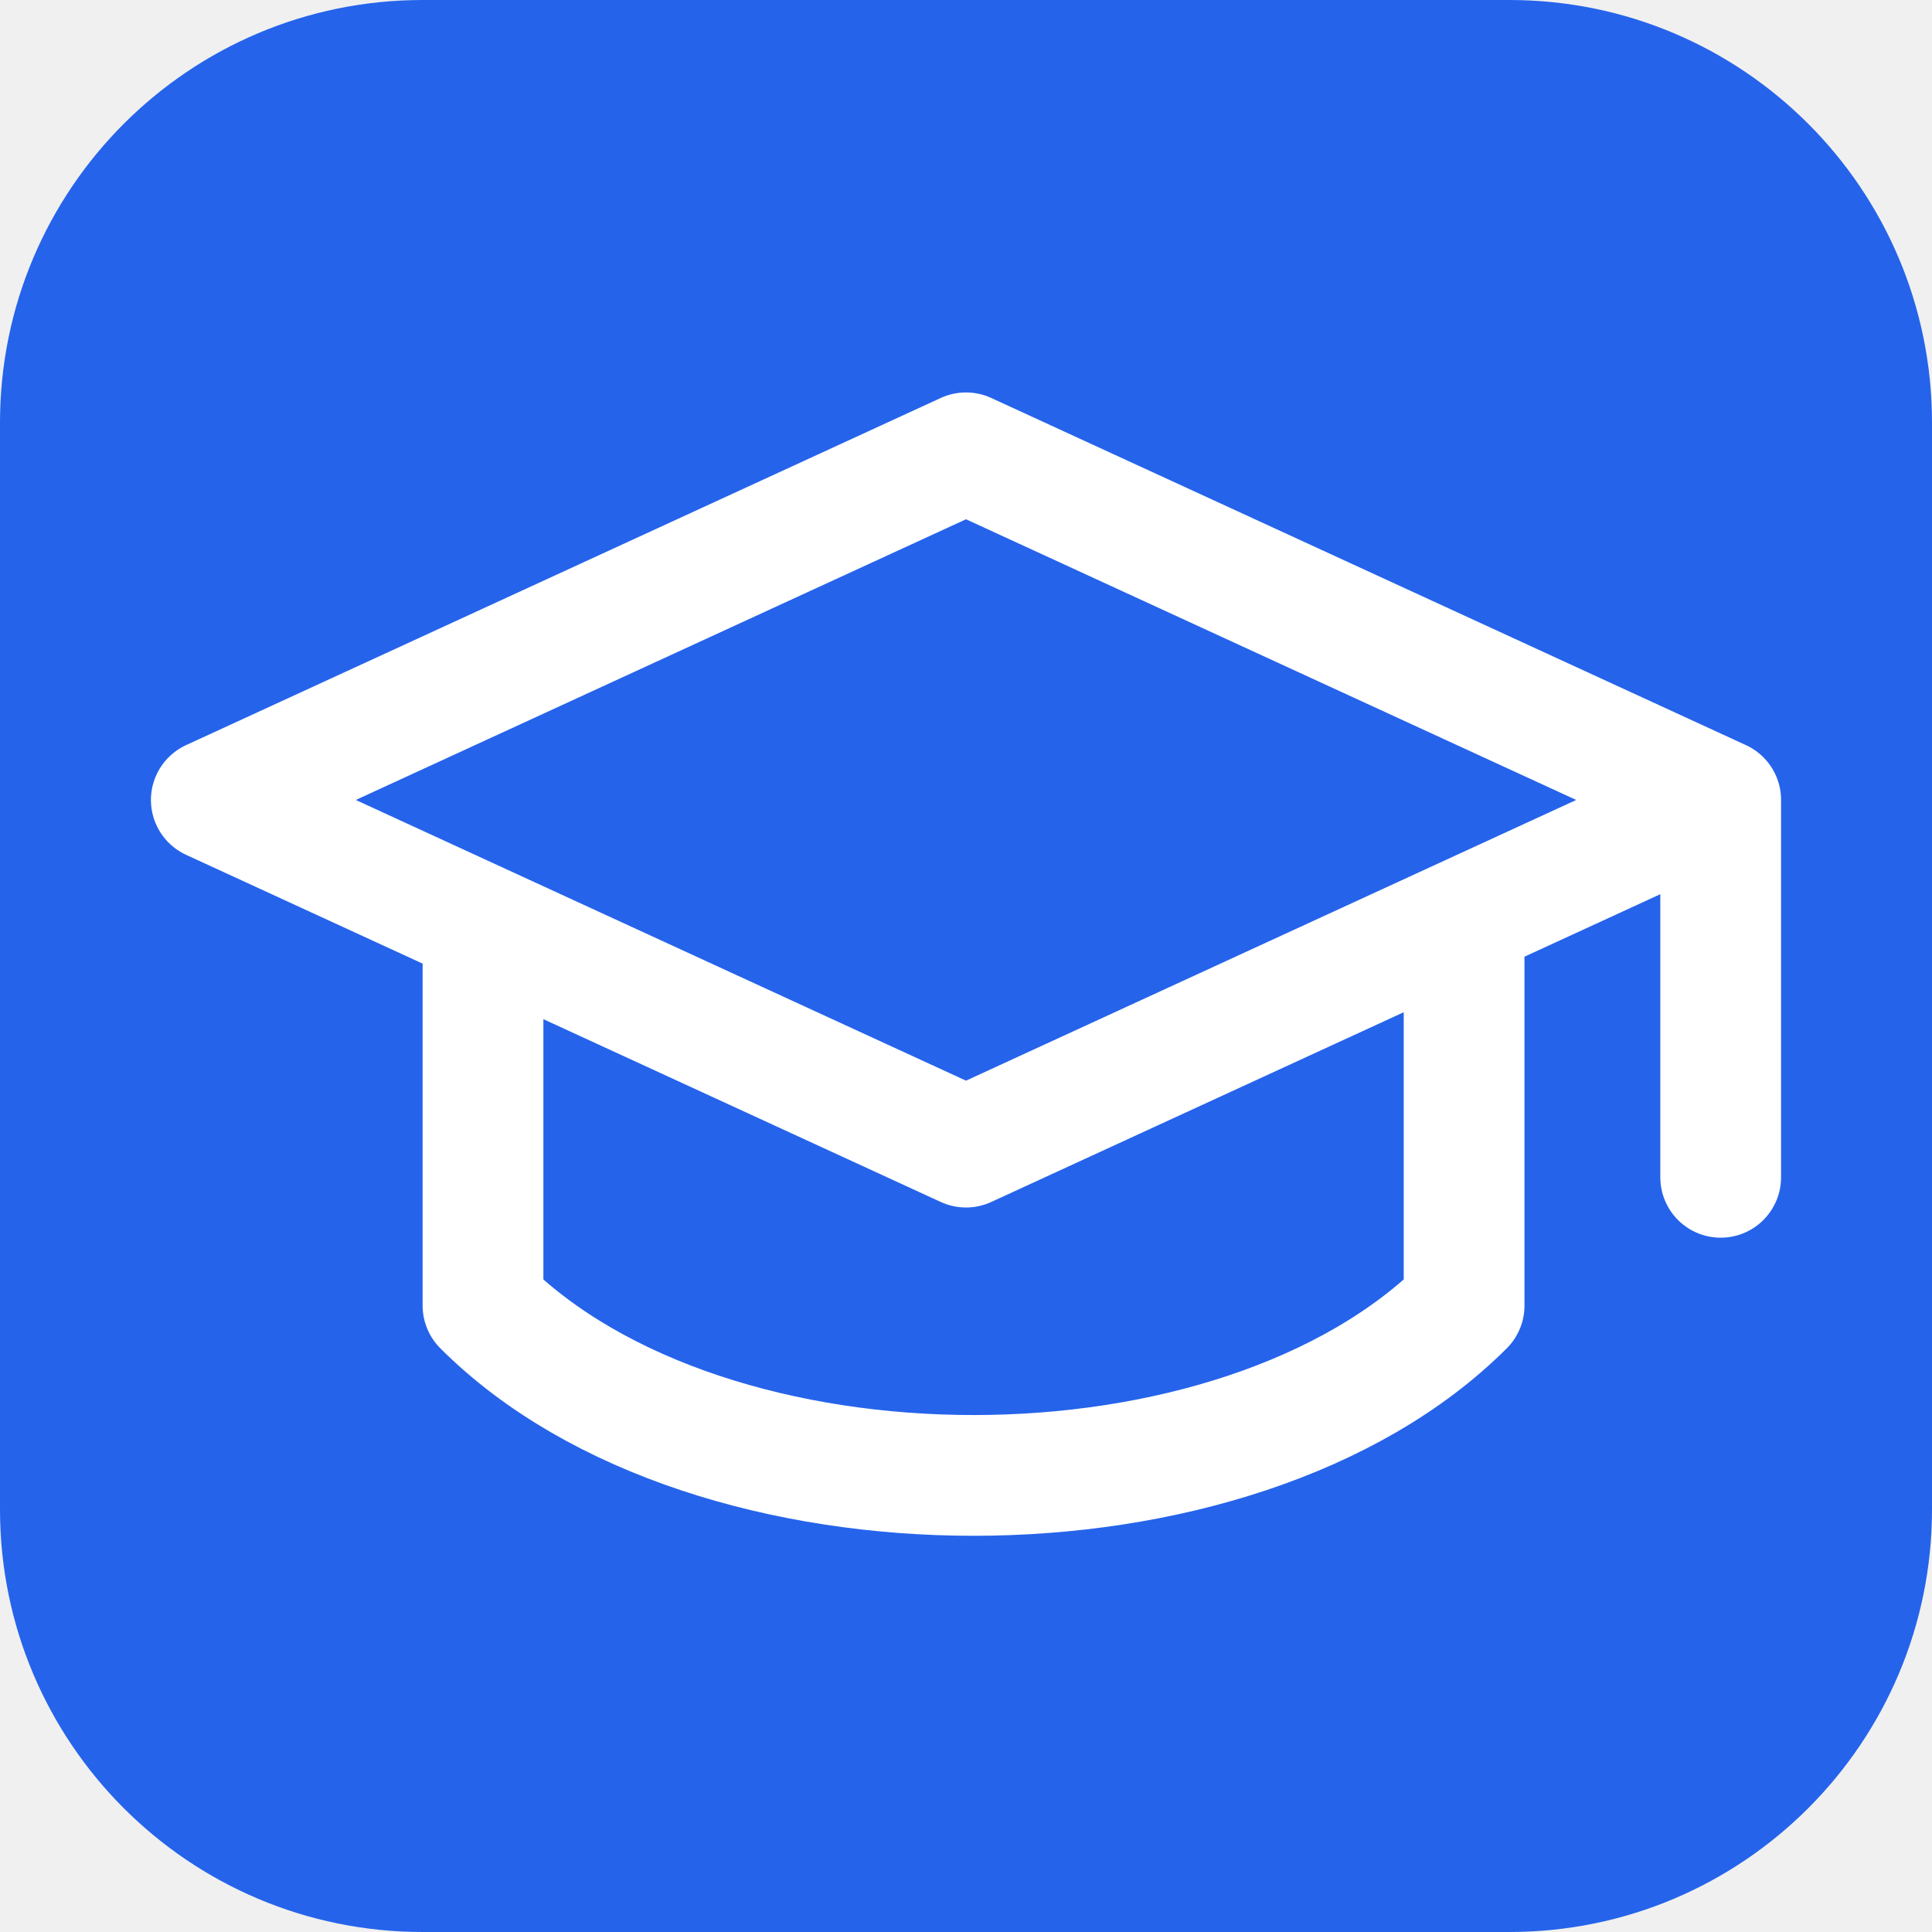
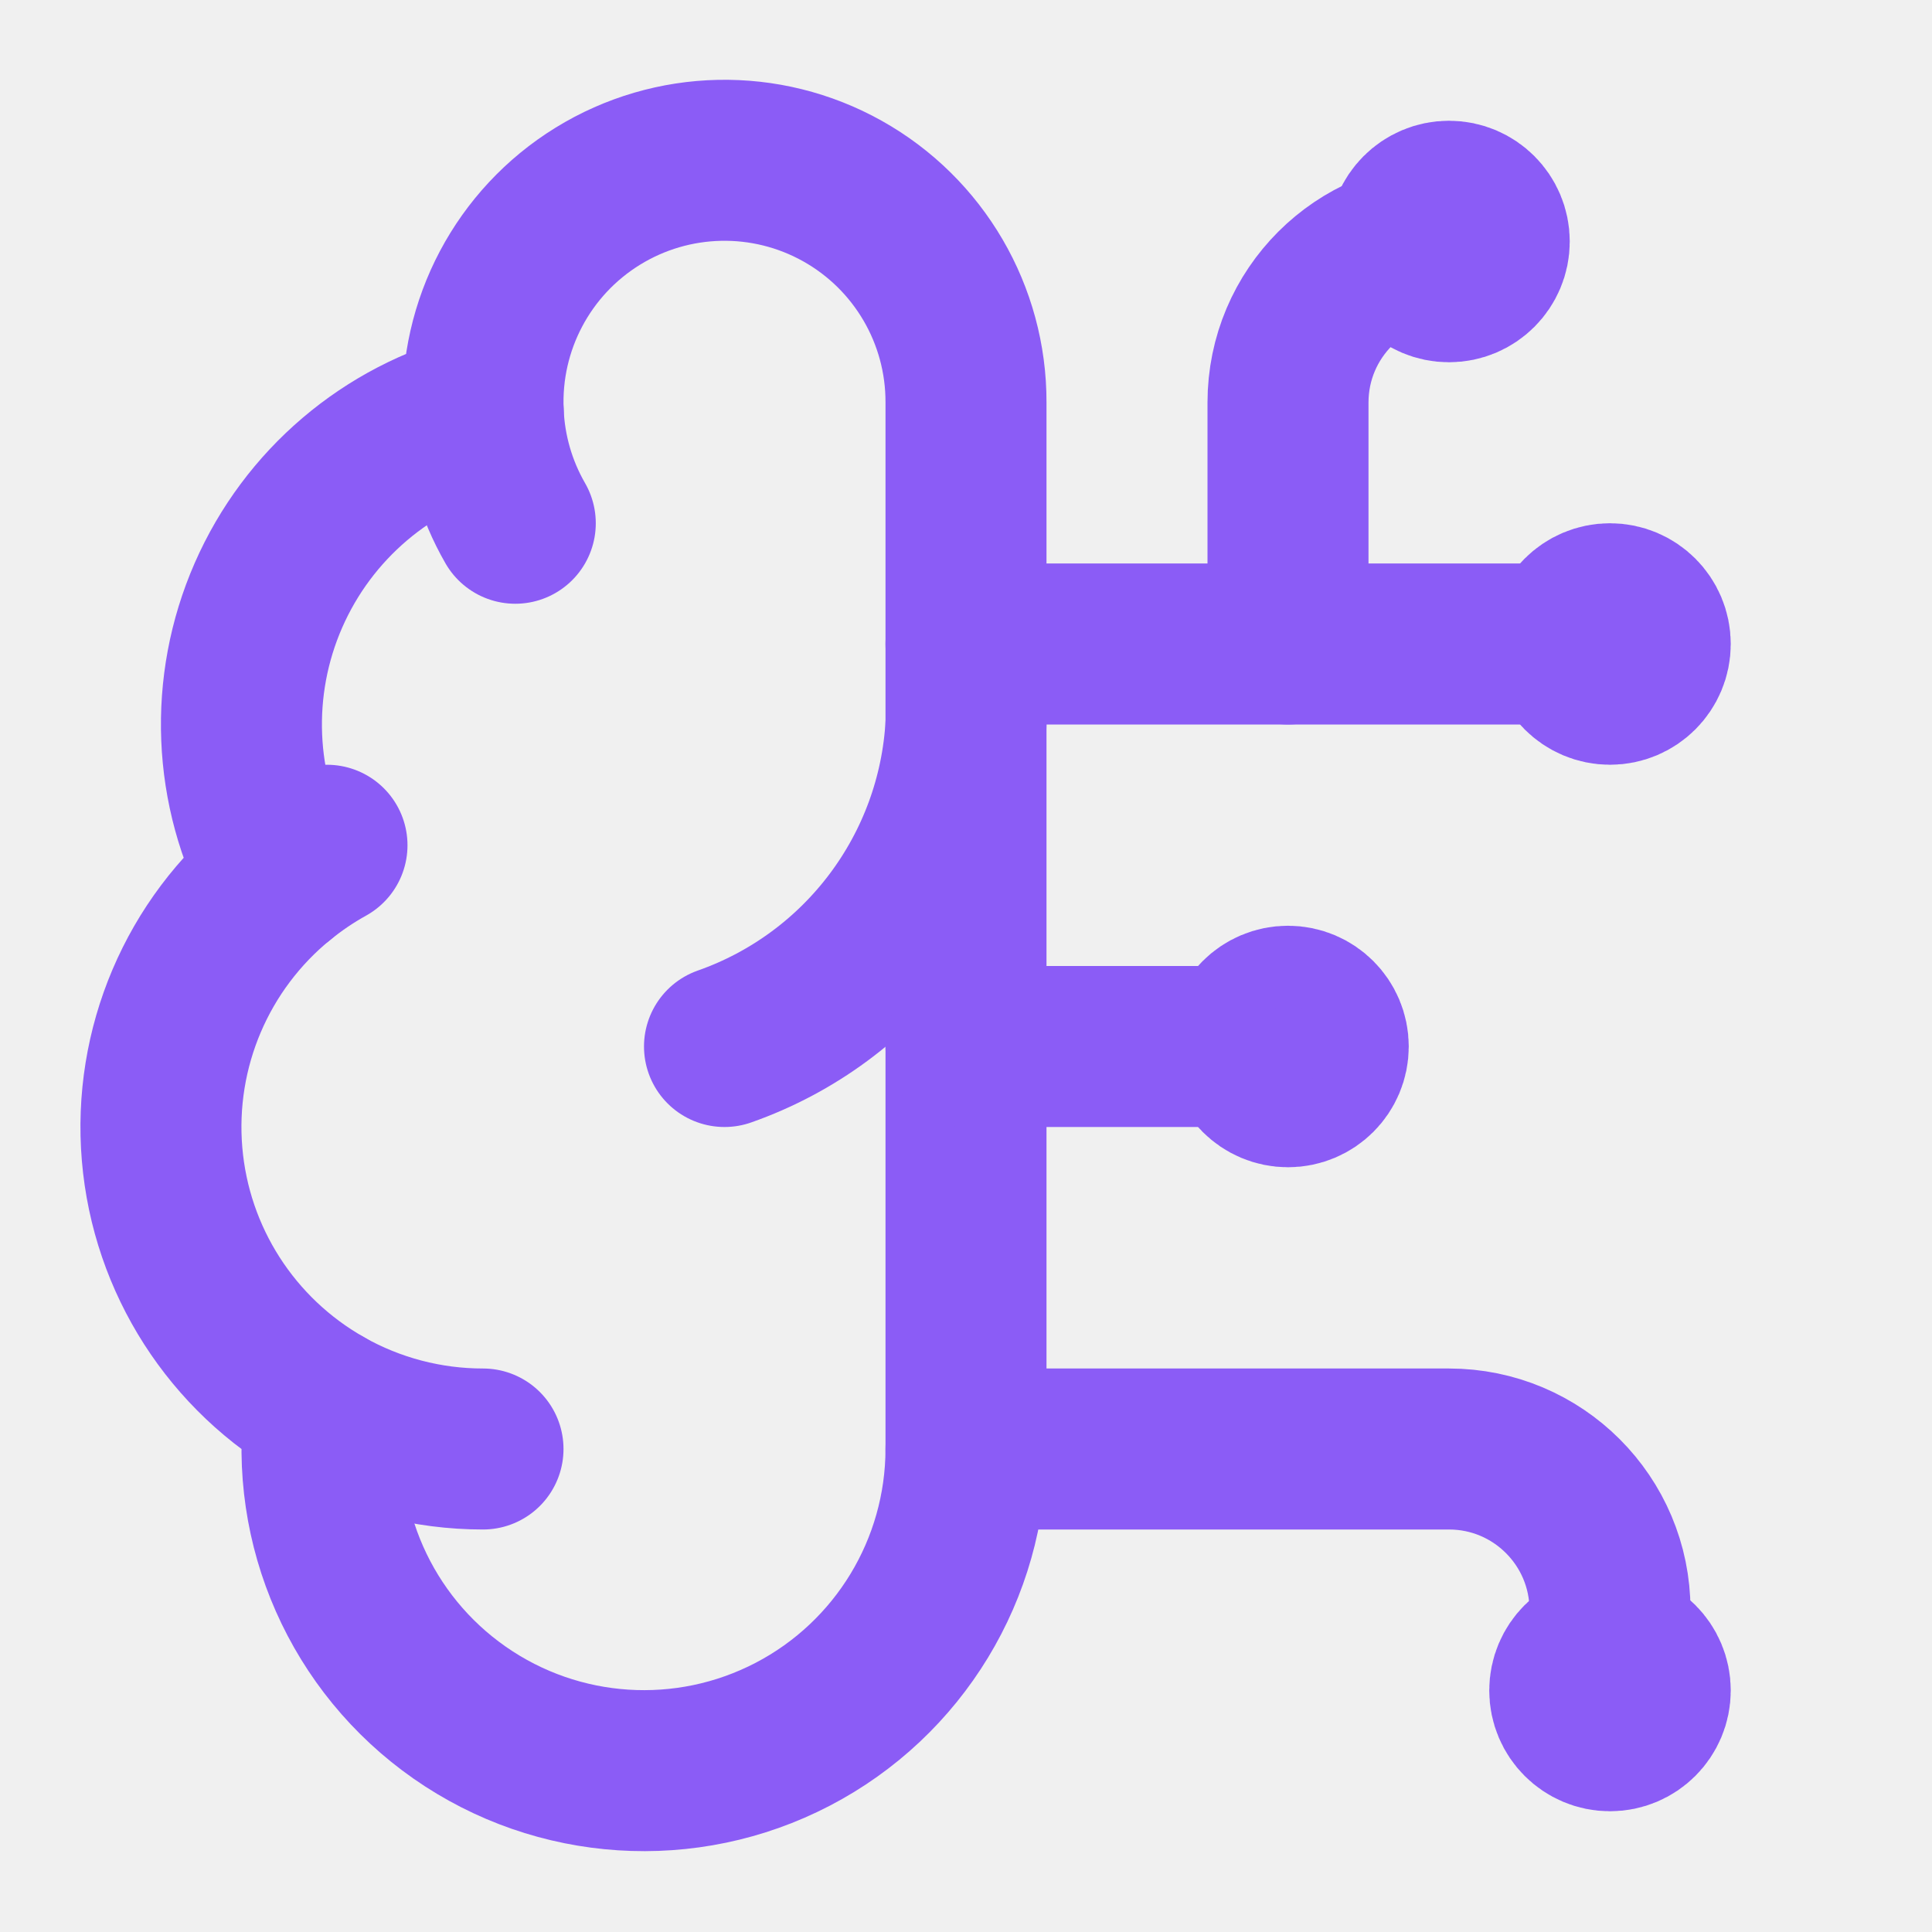
- <svg xmlns="http://www.w3.org/2000/svg" viewBox="0 0 256 256" width="256" height="256">
-   <rect width="256" height="256" fill="#2563eb" rx="56" />
-   <path d="M228 106v50M28 106l100-46 100 46-100 46z" fill="none" stroke="#ffffff" stroke-width="16" stroke-linecap="round" stroke-linejoin="round" />
-   <path d="M64 123v50c30 30 100 30 130 0v-50" fill="none" stroke="#ffffff" stroke-width="16" stroke-linecap="round" stroke-linejoin="round" />
+ <svg xmlns="http://www.w3.org/2000/svg" width="256" height="256" viewBox="0 0 24 24" fill="none" stroke="#8b5cf6" stroke-width="2" stroke-linecap="round" stroke-linejoin="round" class="lucide lucide-brain-circuit" aria-hidden="true">
+   <path d="M12 5a3 3 0 1 0-5.997.125 4 4 0 0 0-2.526 5.77 4 4 0 0 0 .556 6.588A4 4 0 1 0 12 18Z" />
+   <path d="M9 13a4.5 4.5 0 0 0 3-4" />
+   <path d="M6.003 5.125A3 3 0 0 0 6.401 6.5" />
+   <path d="M3.477 10.896a4 4 0 0 1 .585-.396" />
+   <path d="M6 18a4 4 0 0 1-1.967-.516" />
+   <path d="M12 13h4" />
+   <path d="M12 18h6a2 2 0 0 1 2 2v1" />
+   <path d="M12 8h8" />
+   <path d="M16 8V5a2 2 0 0 1 2-2" />
+   <circle cx="16" cy="13" r=".5" />
+   <circle cx="18" cy="3" r=".5" />
+   <circle cx="20" cy="21" r=".5" />
+   <circle cx="20" cy="8" r=".5" />
</svg>
